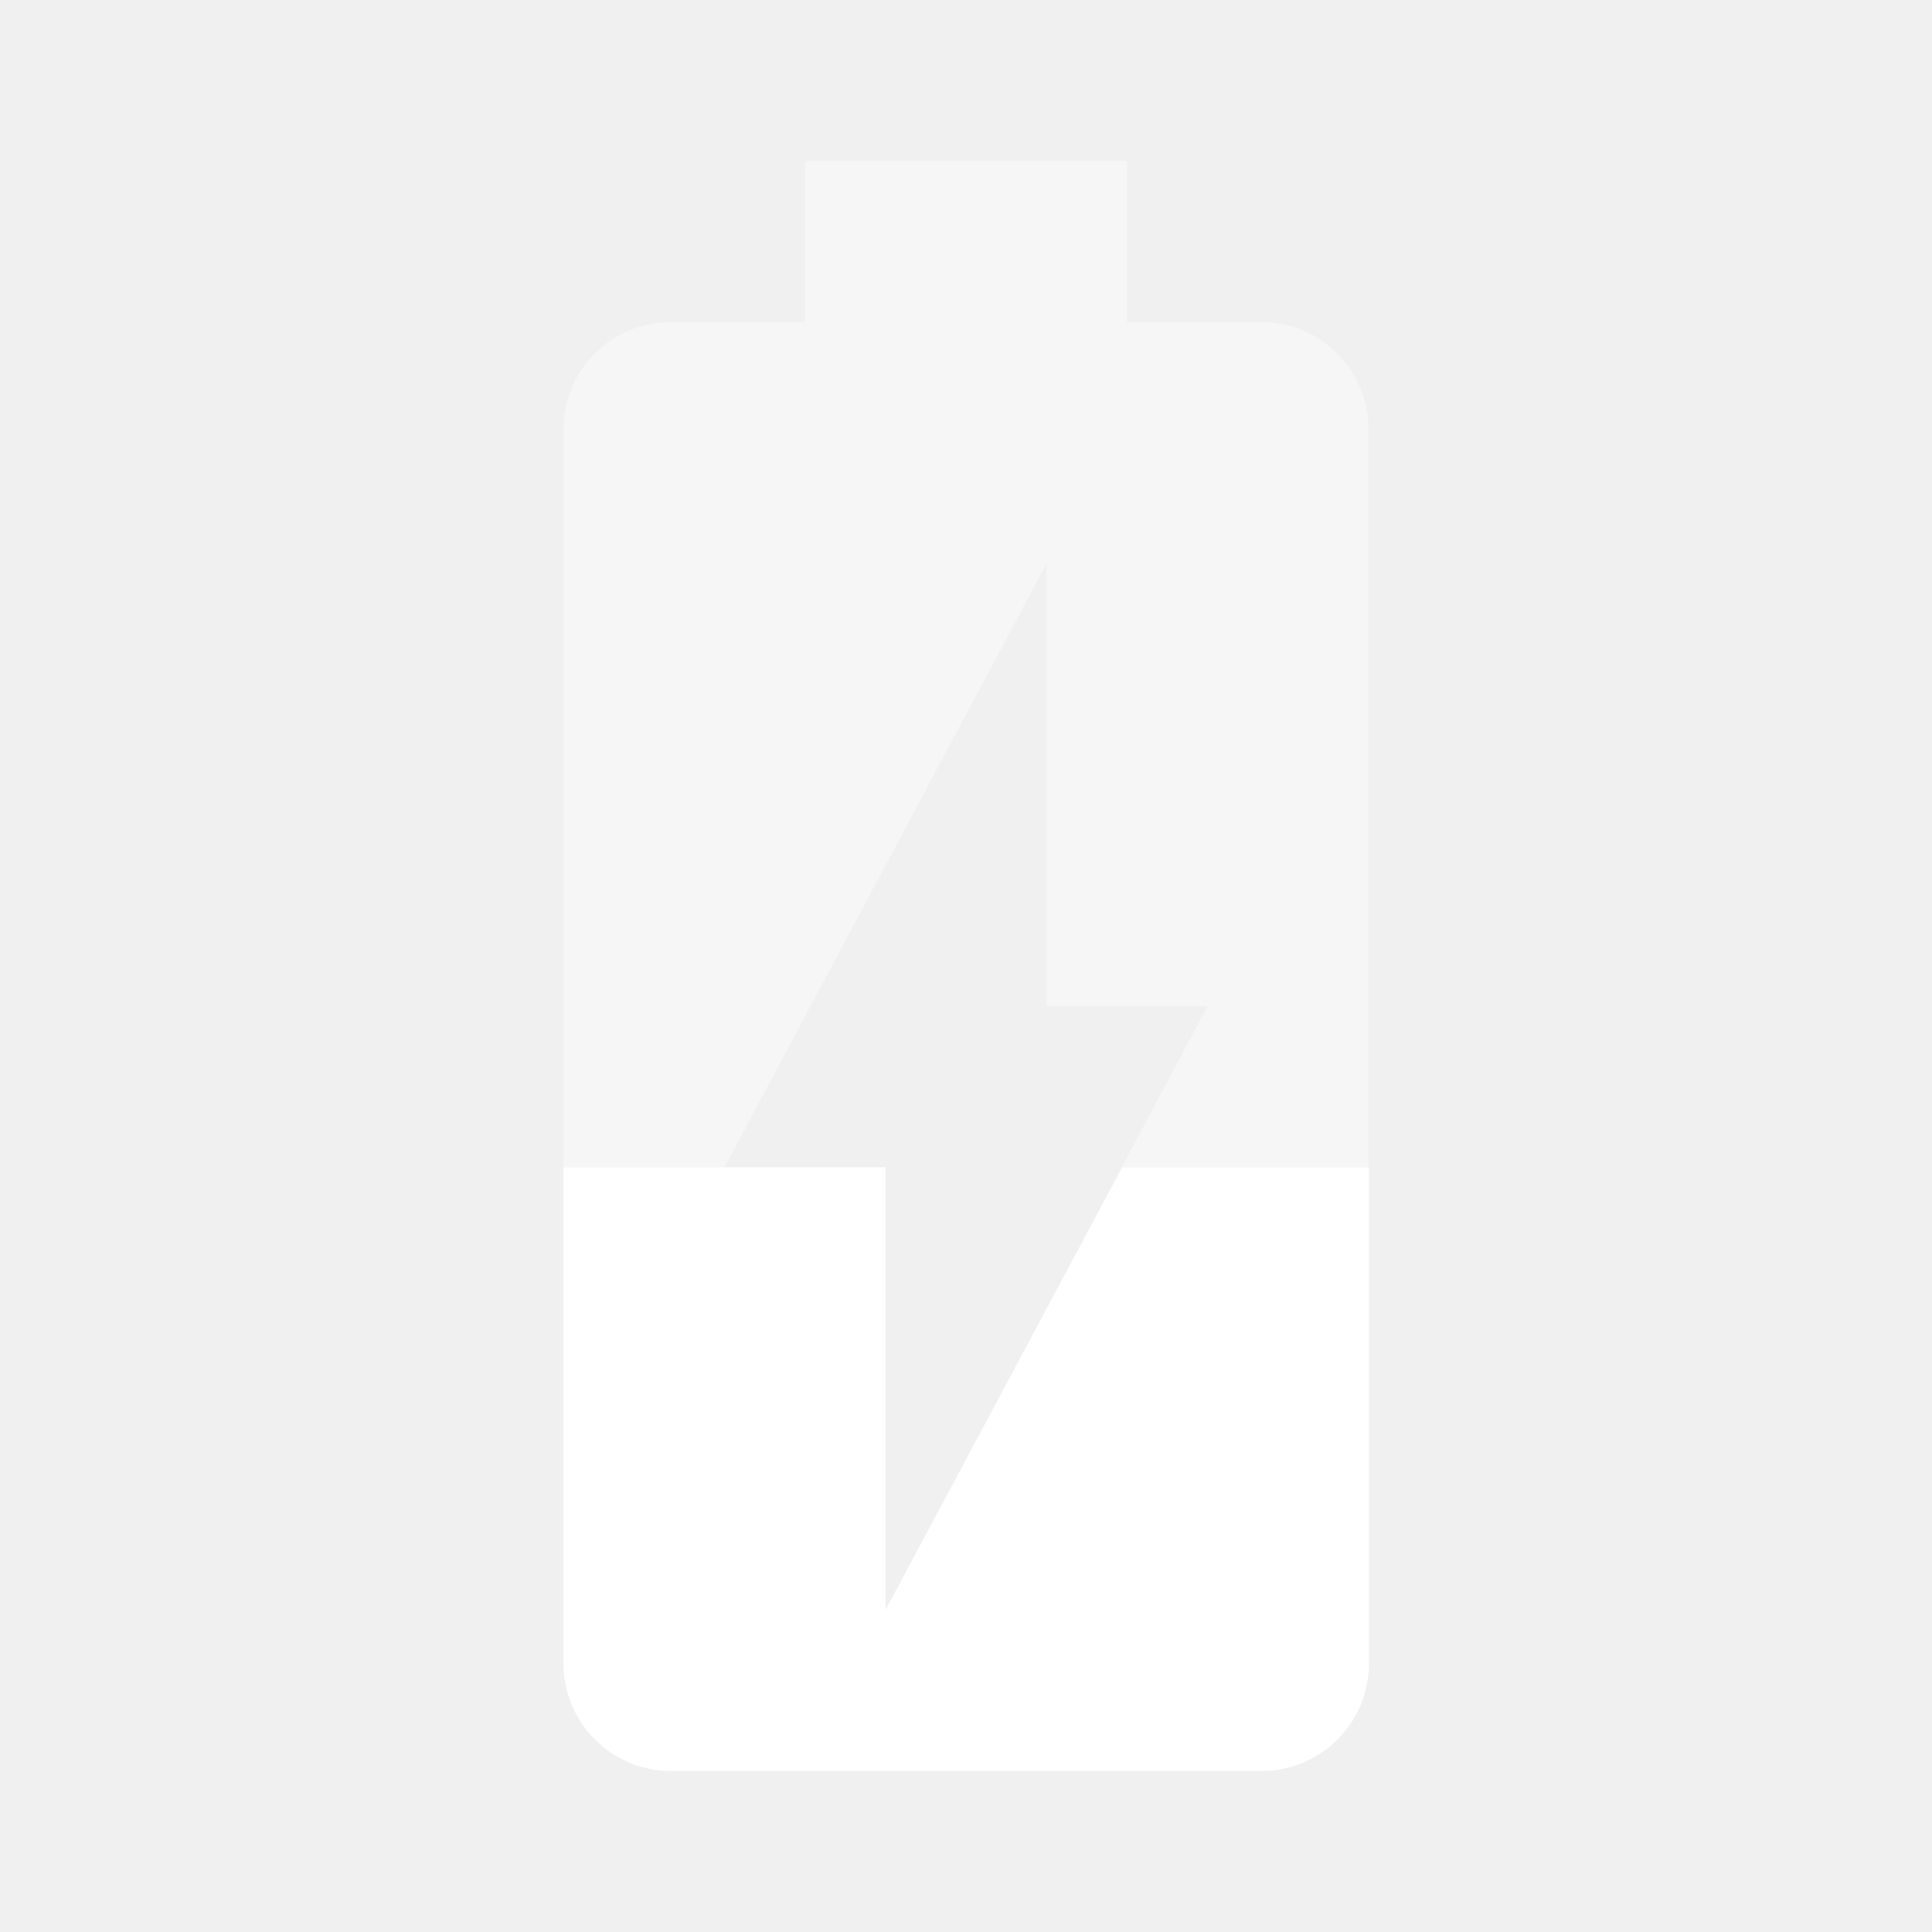
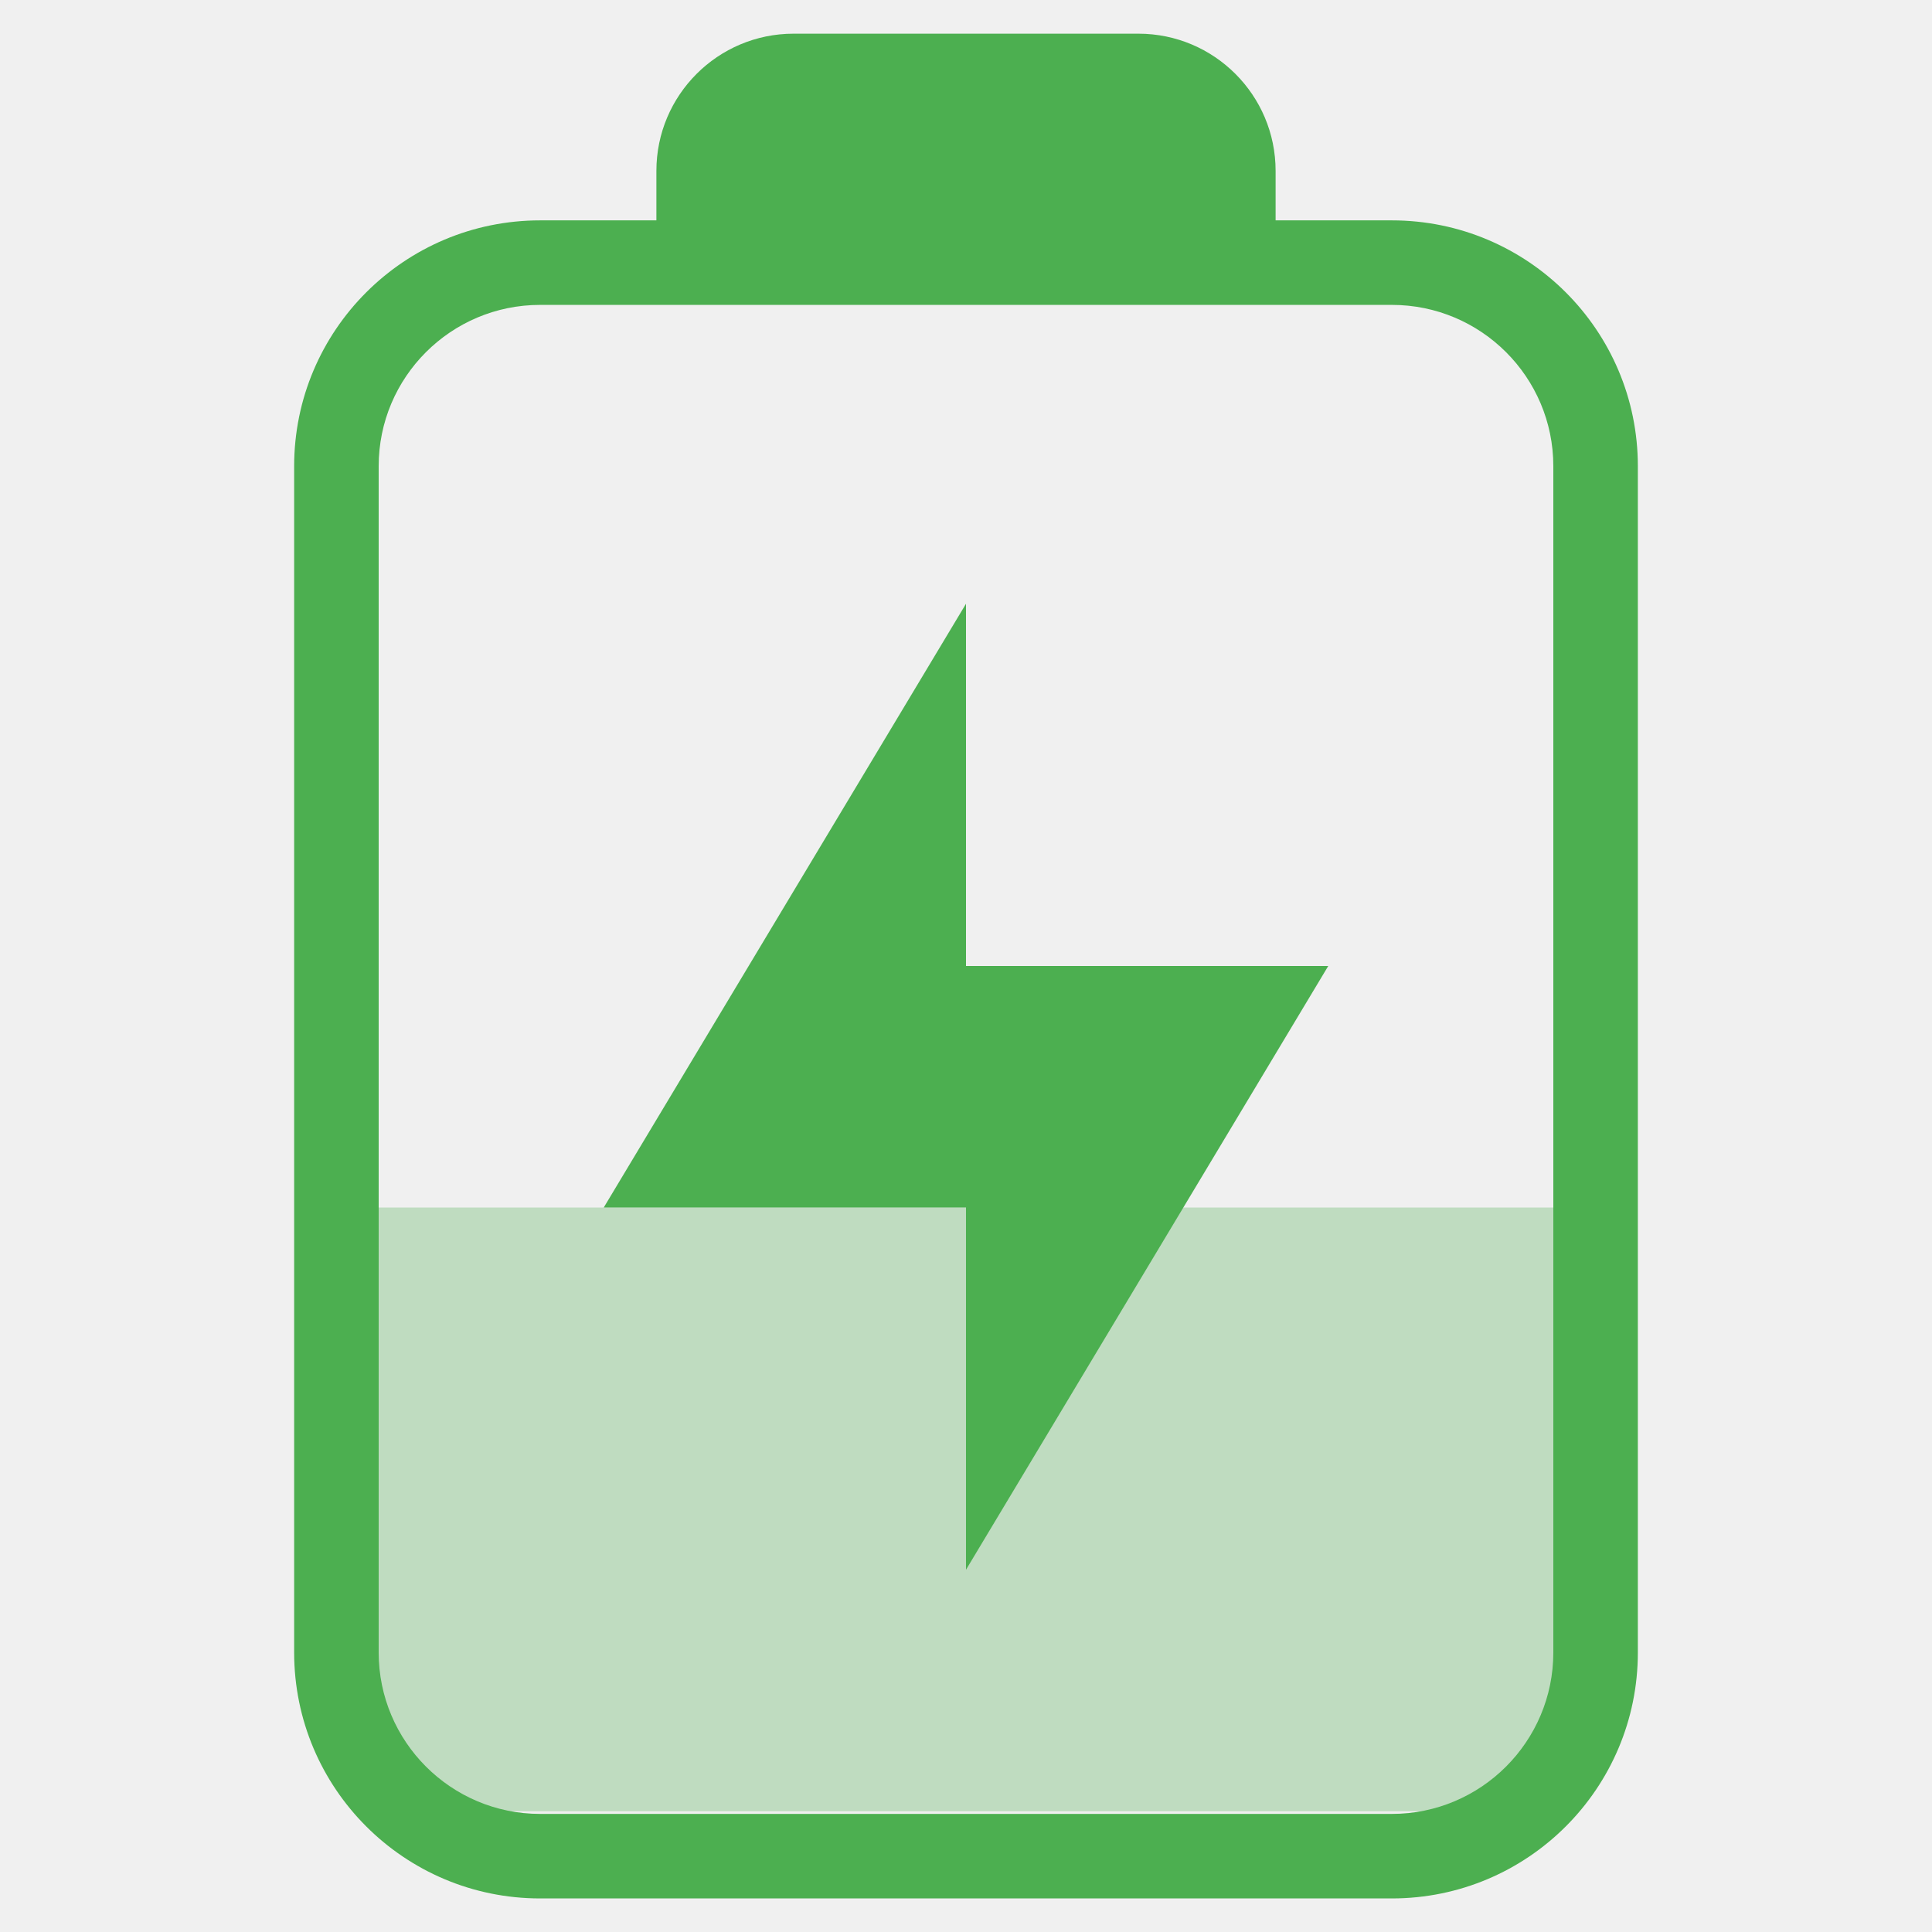
- <svg xmlns="http://www.w3.org/2000/svg" width="48" height="48" viewBox="0 0 48 48" version="1.1" id="svg6">
-   <defs id="defs10" />
-   <path fill-opacity=".3" d="M31.33 8H28V4h-8v4h-3.33C15.19 8 14 9.19 14 10.67V29h4l8-15v11h4l-2.13 4H34V10.67C34 9.19 32.81 8 31.33 8z" id="path2" style="fill:#ffffff;fill-opacity:0.4" />
-   <path d="M22 40V29h-8v12.33C14 42.8 15.19 44 16.67 44h14.67c1.47 0 2.67-1.19 2.67-2.67V29h-6.13L22 40z" id="path4" style="fill:#ffffff;fill-opacity:1" />
+ <svg xmlns="http://www.w3.org/2000/svg" width="100%" height="100%" viewBox="0 0 16 16">
+   <defs>
+     <style id="current-color-scheme" type="text/css">
+    .ColorScheme-Text { color:#dfdfdf; } .ColorScheme-Highlight { color:#4285f4; } .ColorScheme-NeutralText { color:#ff9800; } .ColorScheme-PositiveText { color:#4caf50; } .ColorScheme-NegativeText { color:#f44336; }
+   </style>
+   </defs>
+   <path style="opacity:0.3;fill:currentColor" class="ColorScheme-PositiveText" d="m3.06 10-.06 4c0 .55.446 1 1 1h8c.554 0 1-.45 1-1l.06-4z" />
+   <path style="fill:currentColor" class="ColorScheme-PositiveText" d="m5.436 1.825v-.41c0-.627.509-1.136 1.136-1.136h2.856c.627 0 1.136.509 1.136 1.136v.41h.963c1.125 0 2.037.912 2.037 2.036v9.824c0 1.125-.912 2.037-2.037 2.037h-7.054c-1.125 0-2.037-.912-2.037-2.037v-9.824c0-1.124.912-2.036 2.037-2.036h.963zm-.963.7c-.738 0-1.337.598-1.337 1.336v9.824c0 .738.599 1.337 1.337 1.337h7.054c.738 0 1.337-.599 1.337-1.337v-9.824c0-.738-.599-1.336-1.337-1.336zm3.527 2.475-3 5h3v3l3-5h-3z" />
</svg>
